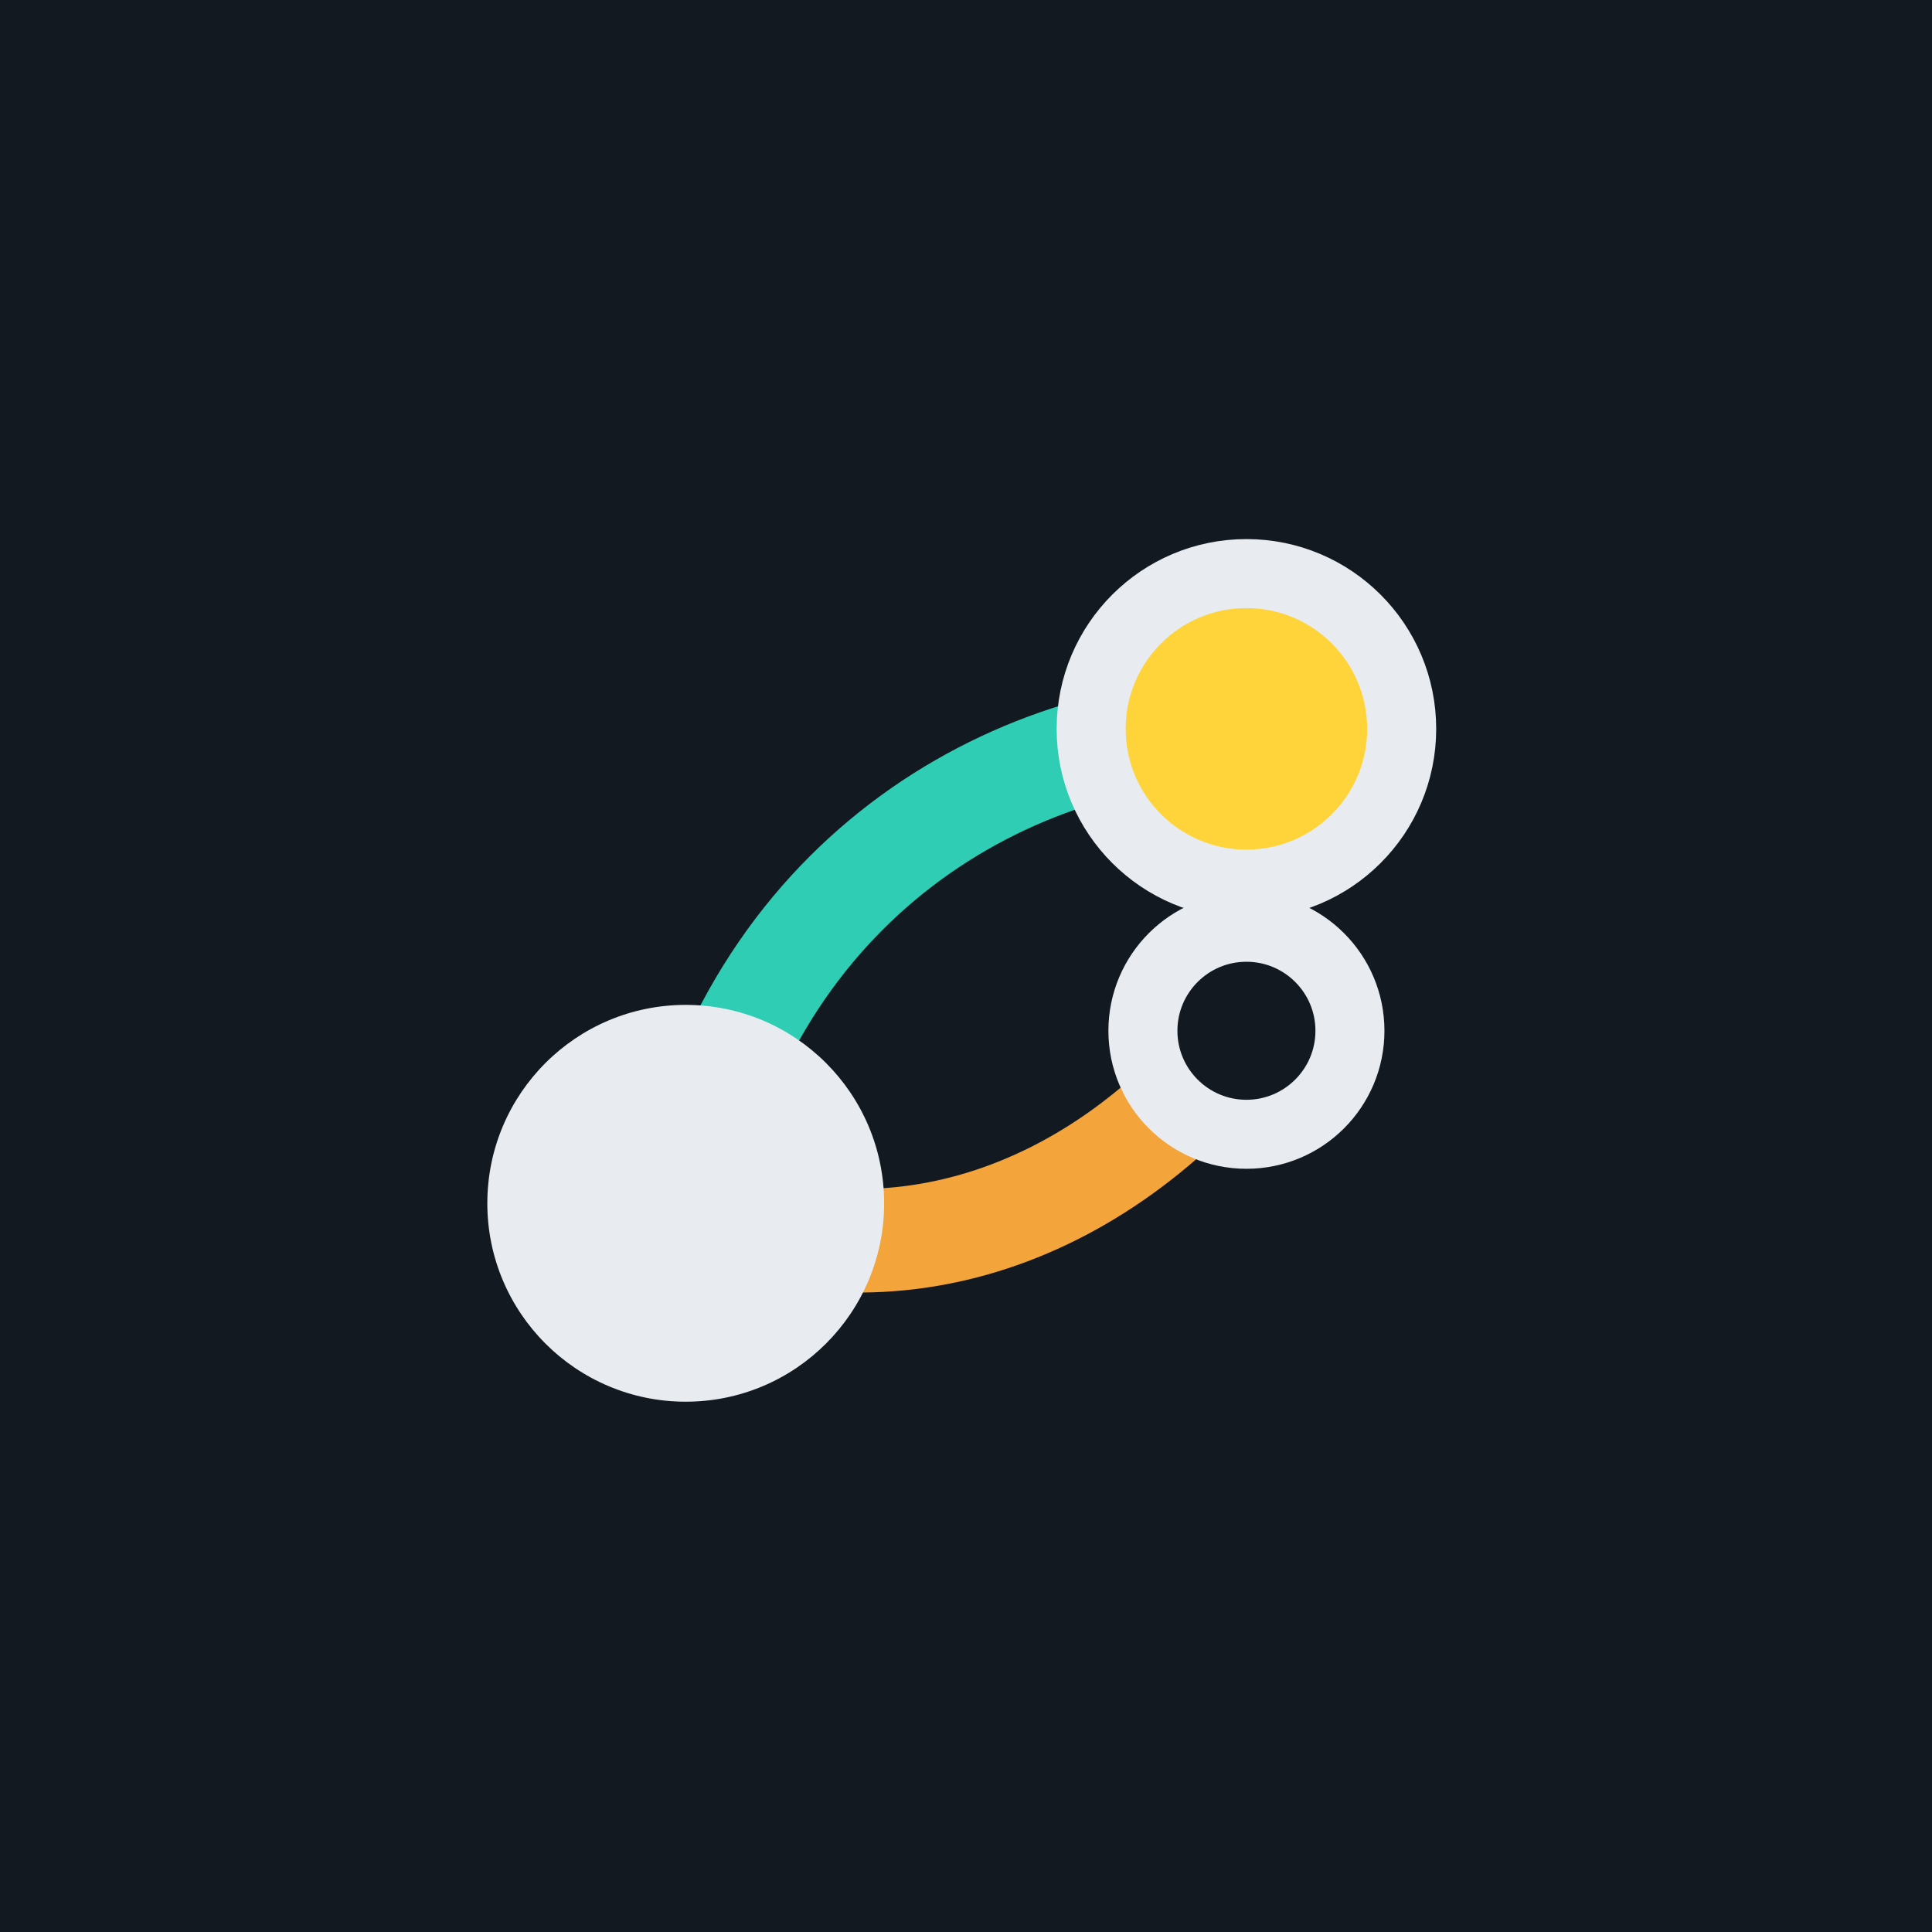
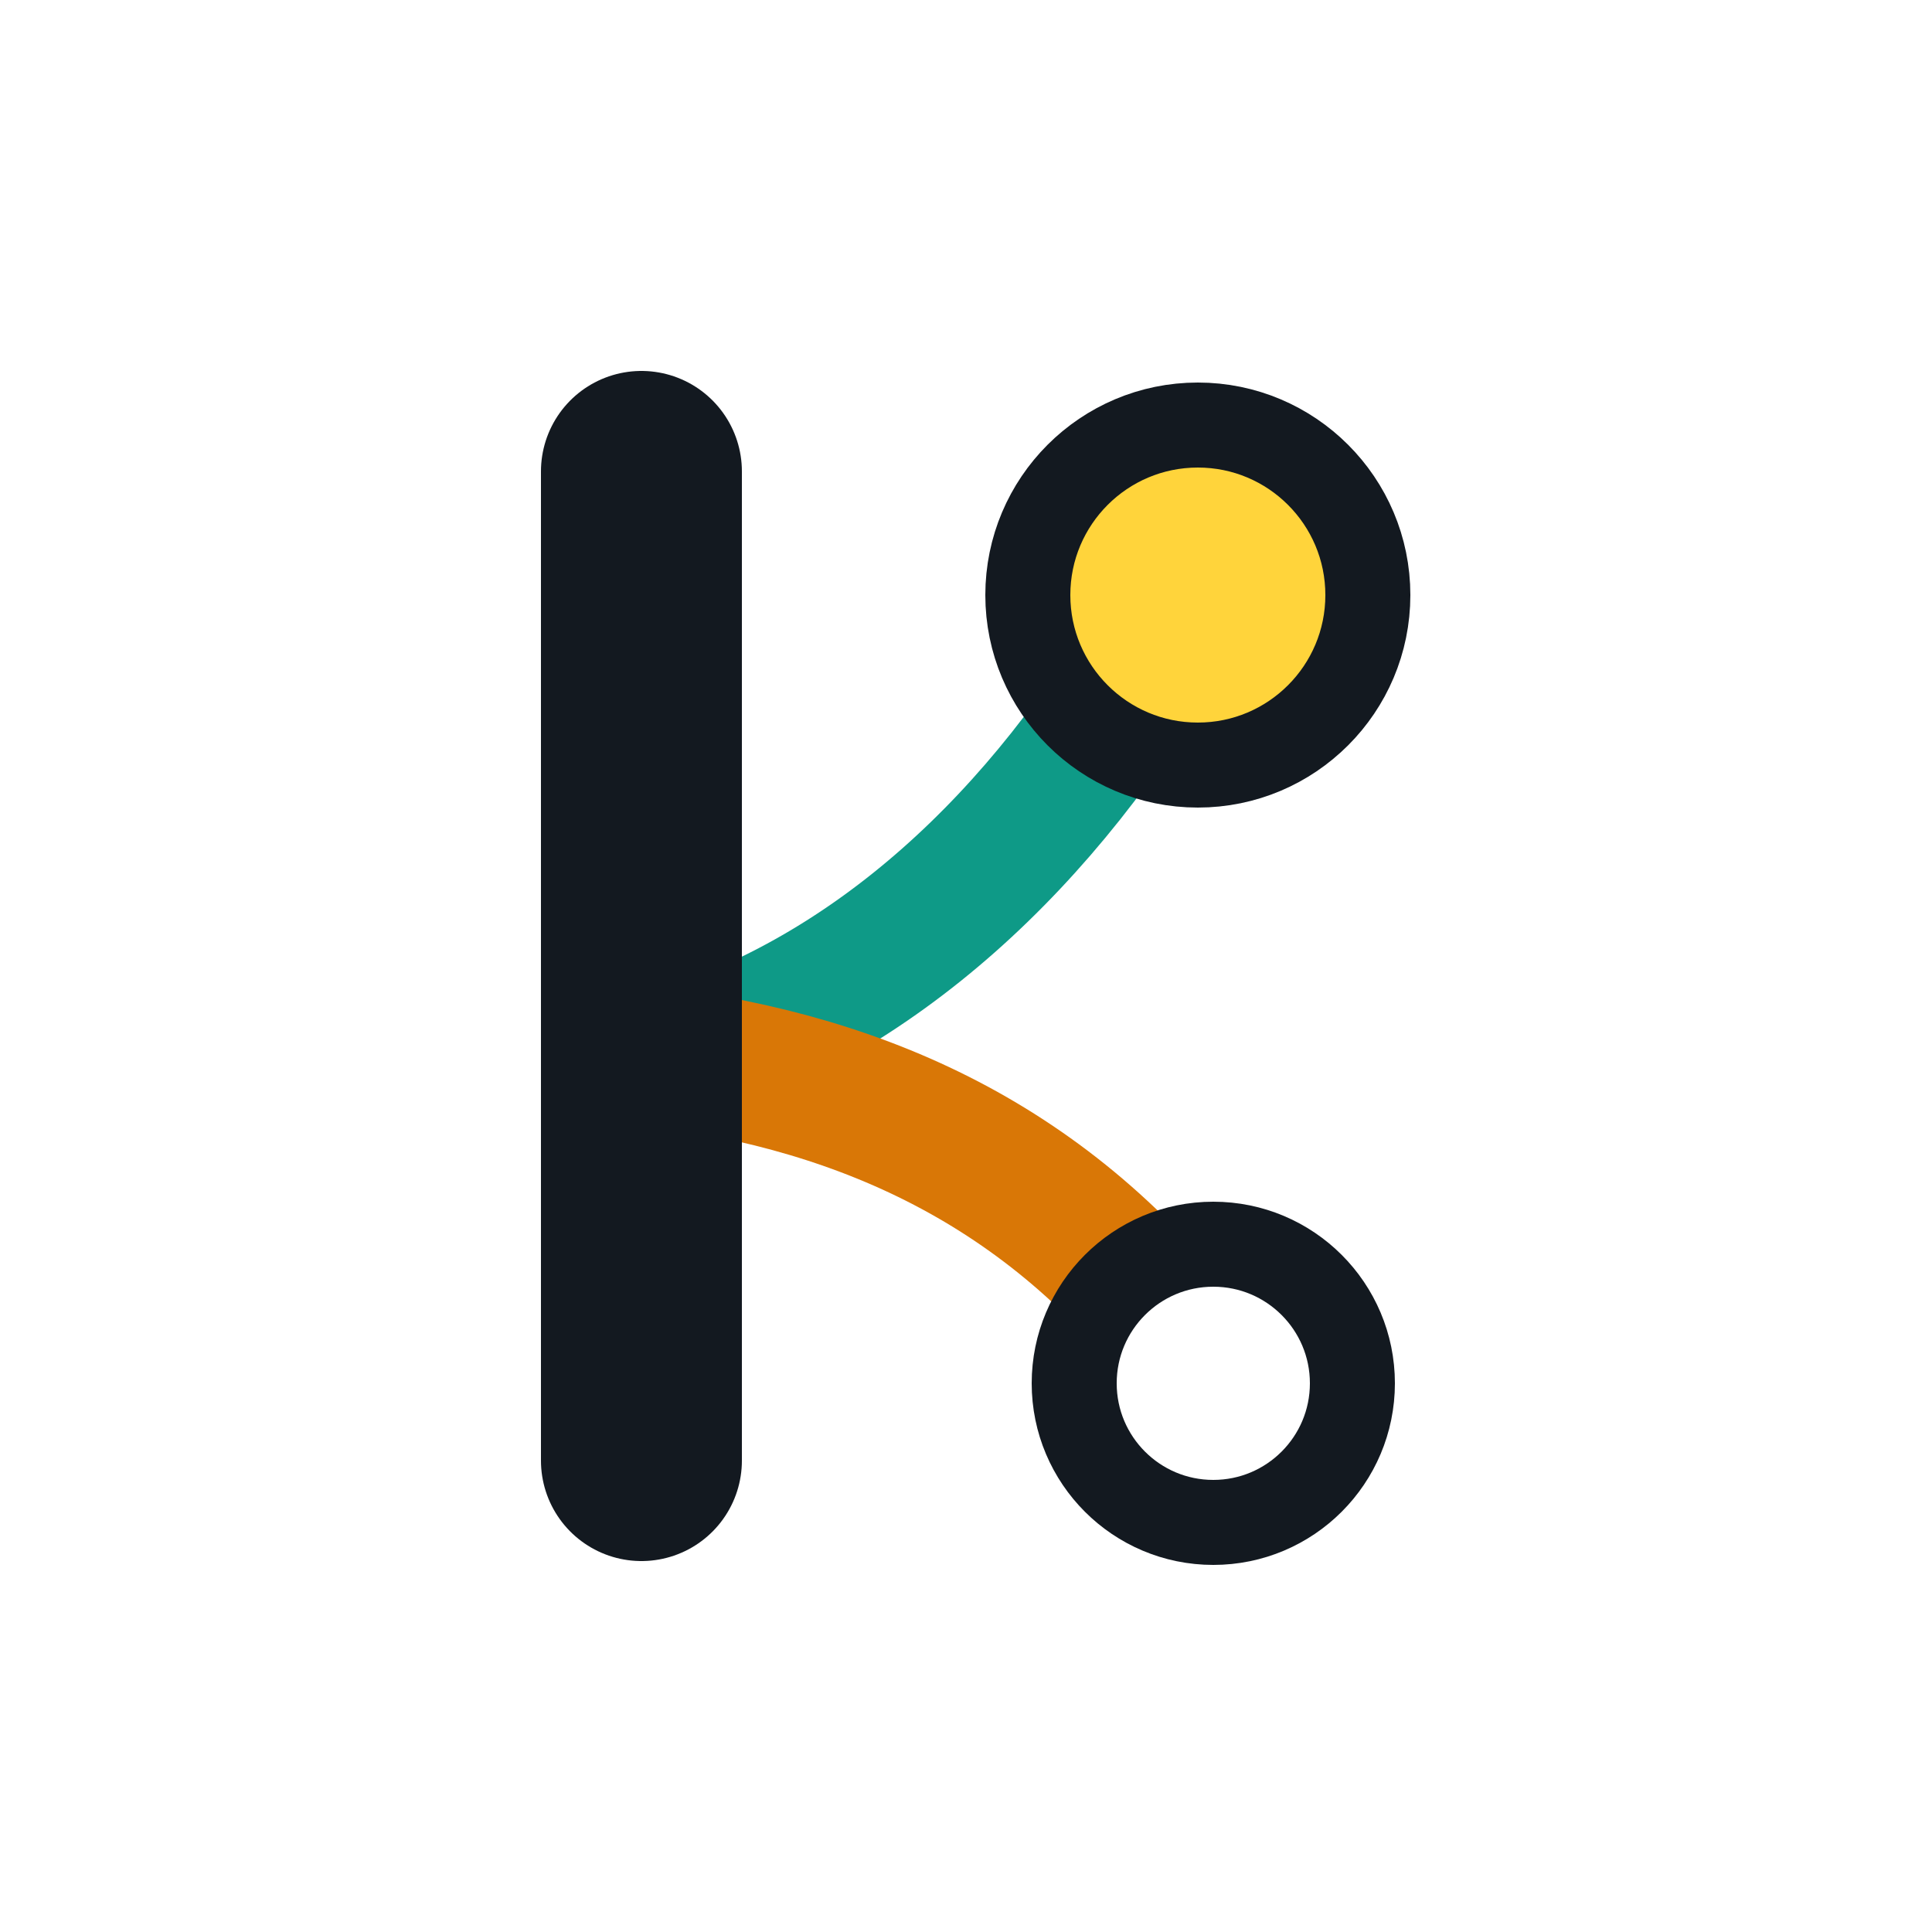
<svg xmlns="http://www.w3.org/2000/svg" viewBox="0 0 512 512">
-   <rect width="512" height="512" rx="0" fill="#131920" />
-   <g transform="translate(96 96) scale(11.43)">
-     <path d="M7.5 19.5C9 12 15 8.5 20.5 8.5" fill="none" stroke="#2fcdb4" stroke-width="2.4" stroke-linecap="round" />
-     <path d="M7.5 19.5C12 21.5 17 20 20.5 15.5" fill="none" stroke="#f3a43b" stroke-width="2.4" stroke-linecap="round" />
-     <circle cx="7.5" cy="19.5" r="4.6" fill="#e8ecf1" />
-     <circle cx="20.5" cy="8.5" r="3.6" fill="#ffd43b" stroke="#e8ecf1" stroke-width="1.6" />
-     <circle cx="20.5" cy="15.5" r="2.4" fill="#131920" stroke="#e8ecf1" stroke-width="1.6" />
+   <style>
+     .bg{fill:#ffffff}.ink{stroke:#131920}.fr{stroke:#0e9a87}.fa{stroke:#d97706}.sf{fill:#ffffff}
+     @media (prefers-color-scheme: dark){.bg{fill:#161c23}.ink{stroke:#eef2f6}.fr{stroke:#14b8a0}.fa{stroke:#f59e0b}.sf{fill:#161c23}}
+   </style>
+   <rect class="bg" width="512" height="512" />
+   <g transform="translate(51.2 51.2) scale(4.096)" fill="none" stroke-linecap="round">
+     <path class="fr" d="M31 56C44 52 55 42 63 28" stroke-width="9" />
+     <path class="fa" d="M31 56C45 58 57 64 66 77" stroke-width="9" />
+     <path class="ink" d="M29 18V82" stroke-width="13" />
+     <circle class="ink" cx="65" cy="26" r="11" fill="#ffd43b" stroke-width="5.5" />
+     <circle class="ink sf" cx="66" cy="77" r="9" stroke-width="5.5" />
  </g>
</svg>
